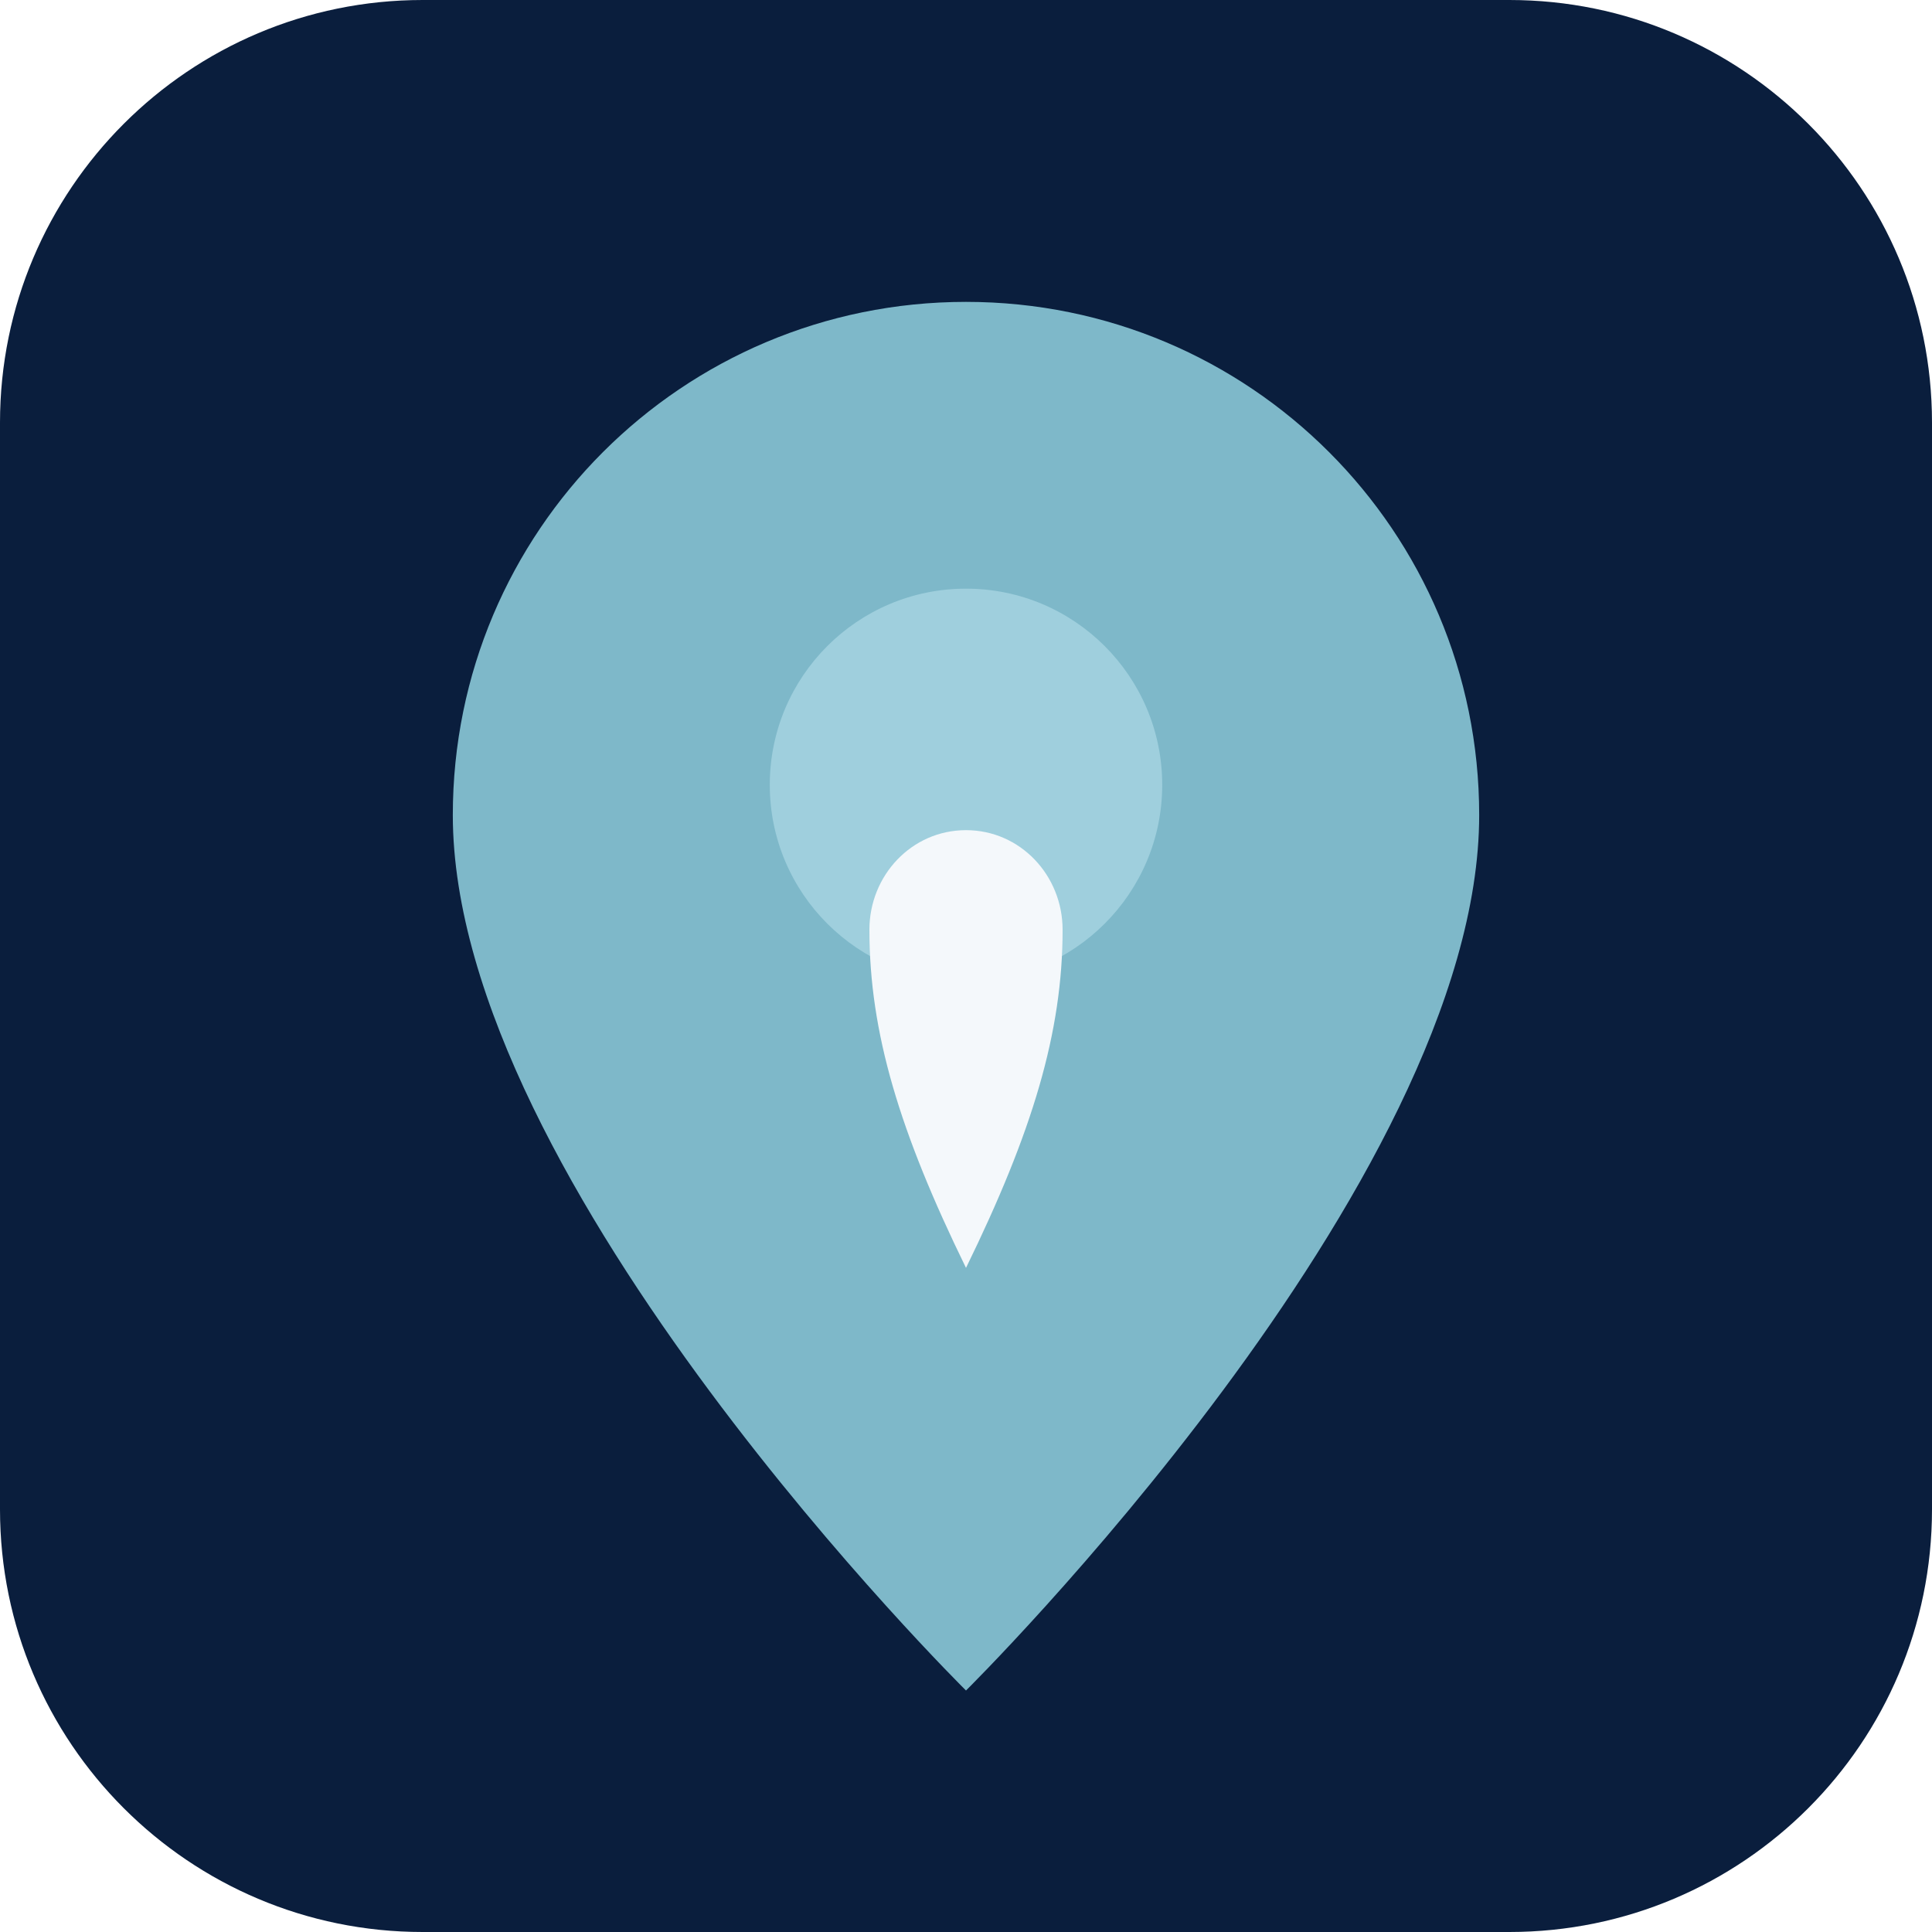
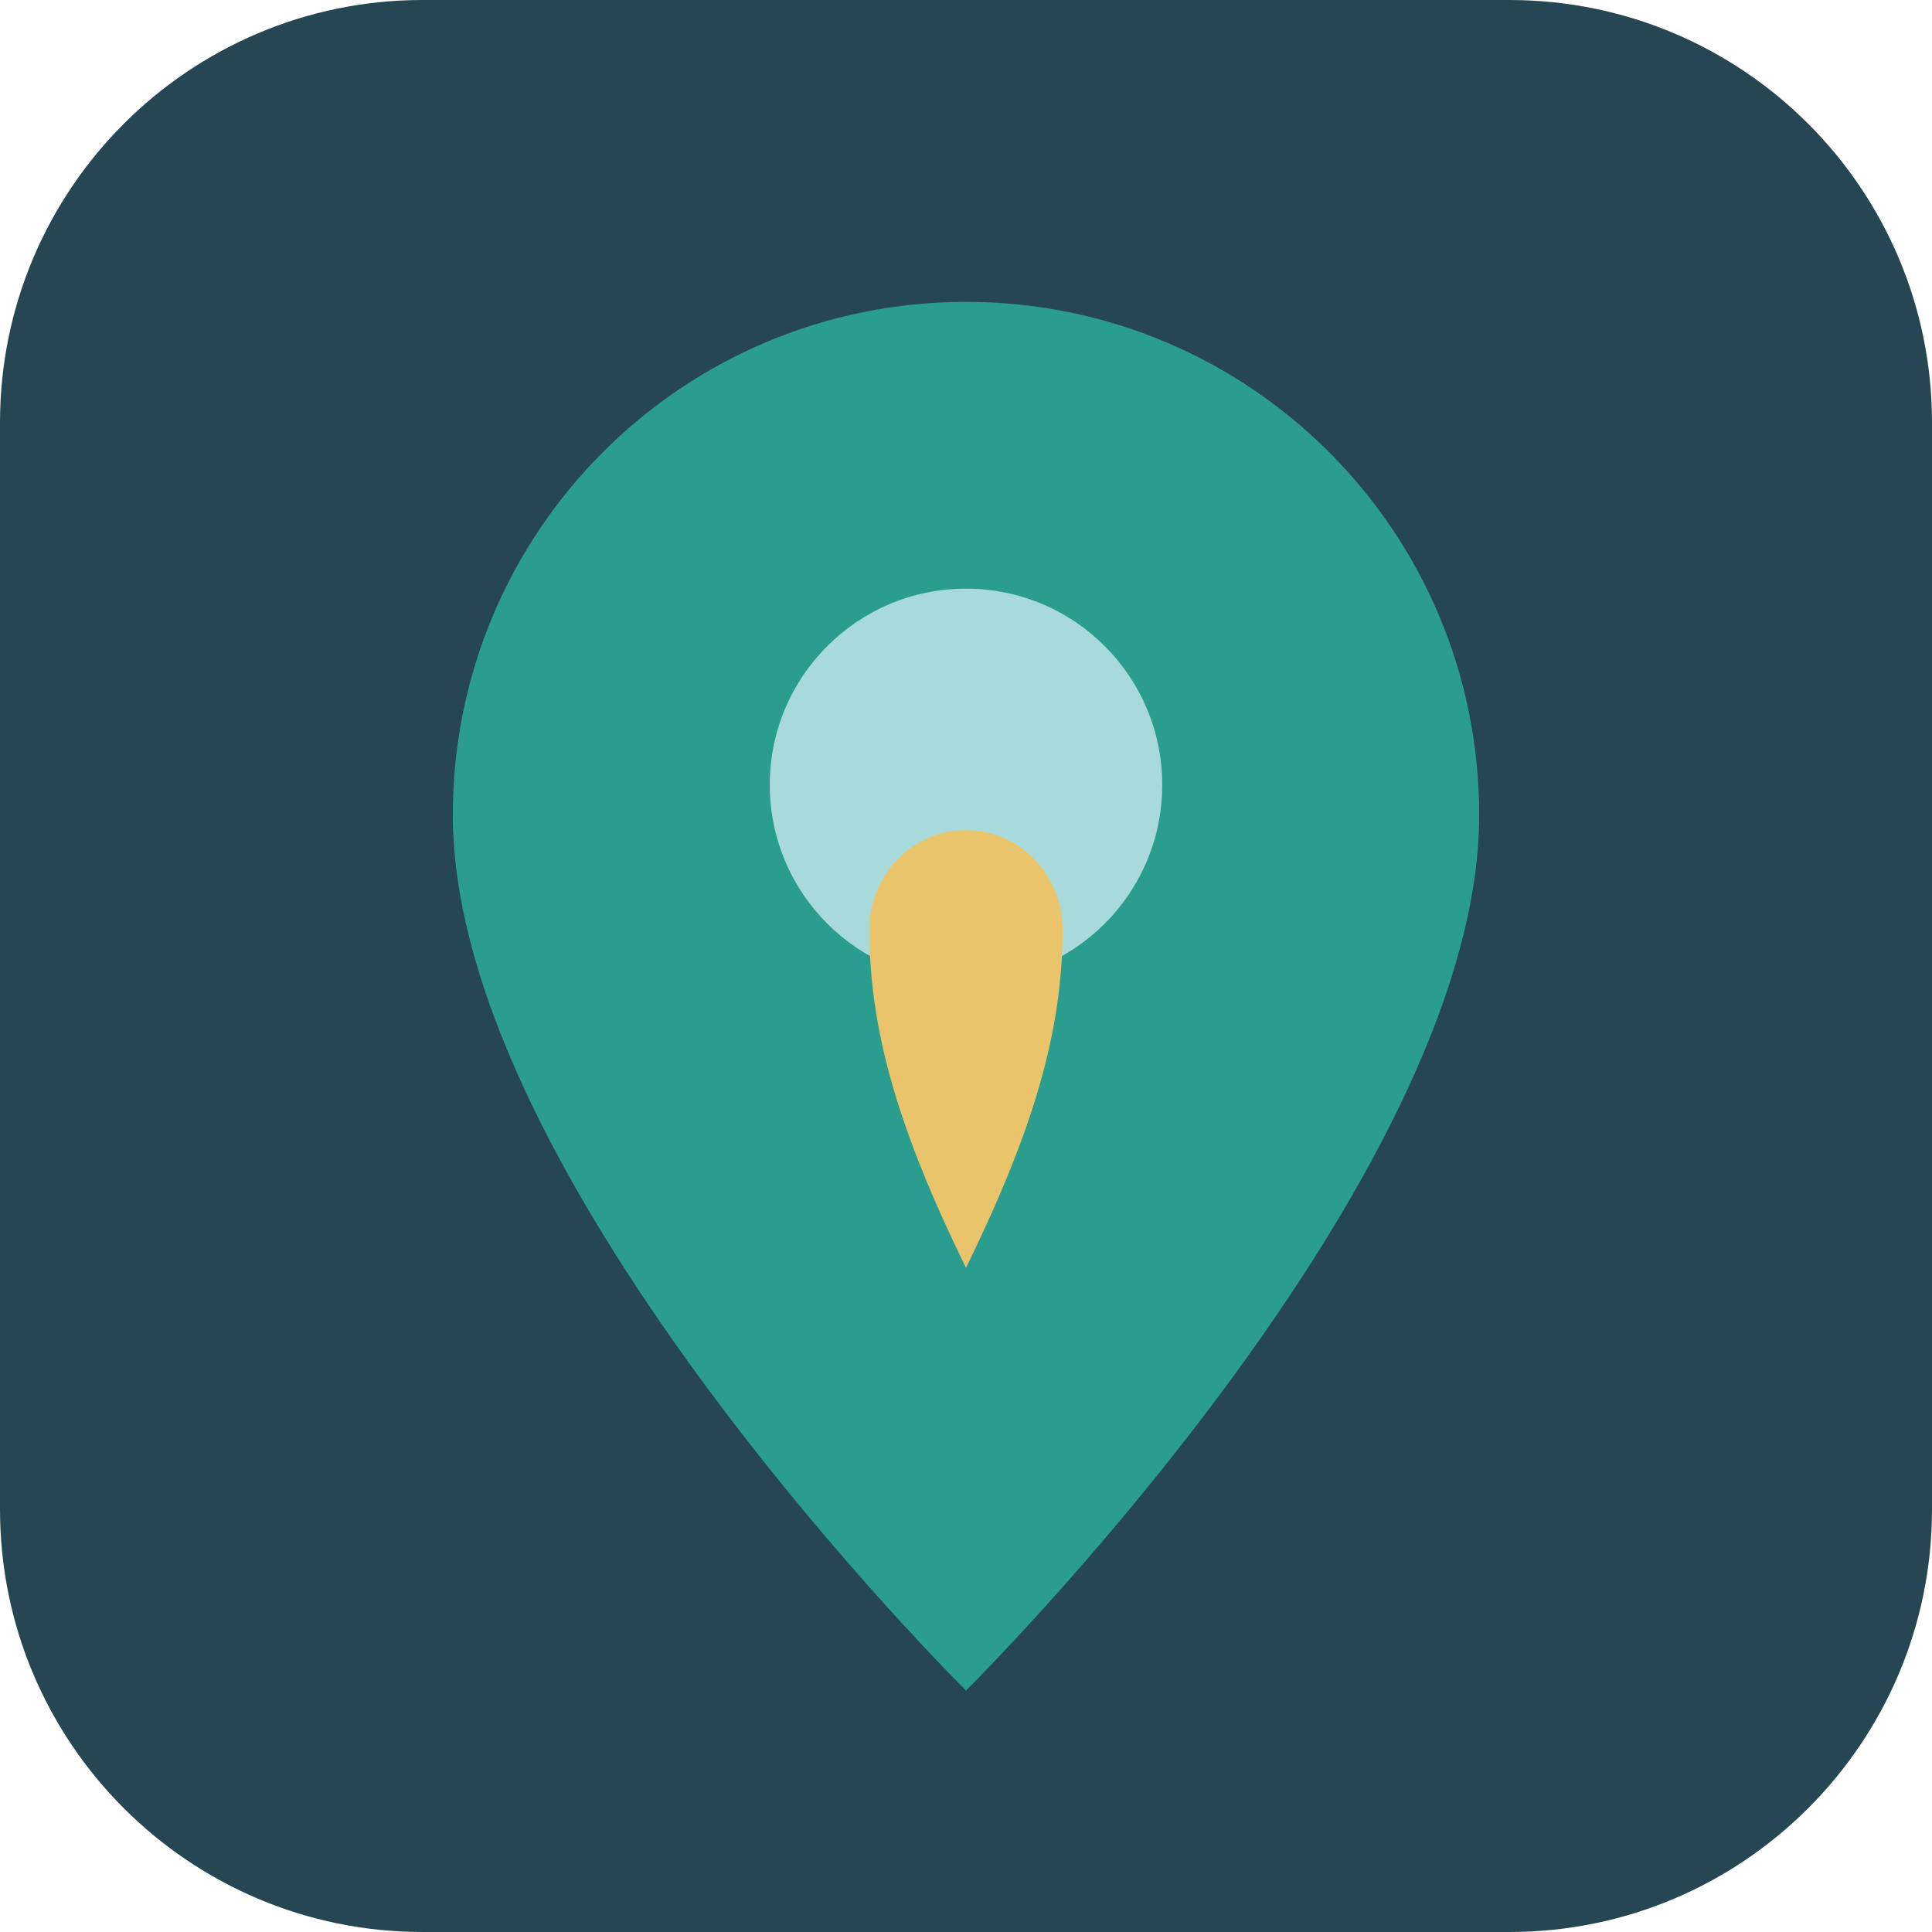
<svg xmlns="http://www.w3.org/2000/svg" viewBox="0 0 64 64" fill="none">
-   <rect width="64" height="64" rx="14" fill="#0A1E3D" />
-   <path d="M32 10c-9.4 0-17 7.6-17 17 0 12.2 17 29 17 29s17-16.8 17-29c0-9.4-7.6-17-17-17z" fill="#7EB8C9" />
-   <circle cx="32" cy="26" r="6.5" fill="#9FCFDD" />
-   <path d="M32 42c-2.2-4.5-3.2-7.8-3.2-11.2 0-1.8 1.4-3.3 3.2-3.3s3.2 1.5 3.2 3.3c0 3.4-1 6.7-3.2 11.2z" fill="#F4F8FB" />
+   <rect width="64" height="64" rx="14" fill="#264653" />
+   <path d="M32 10c-9.4 0-17 7.6-17 17 0 12.2 17 29 17 29s17-16.8 17-29c0-9.4-7.6-17-17-17z" fill="#2A9D8F" />
+   <circle cx="32" cy="26" r="6.5" fill="#A8DADC" />
+   <path d="M32 42c-2.2-4.5-3.2-7.8-3.2-11.2 0-1.8 1.4-3.3 3.2-3.3s3.2 1.5 3.2 3.3c0 3.4-1 6.7-3.2 11.2z" fill="#E9C46A" />
</svg>
